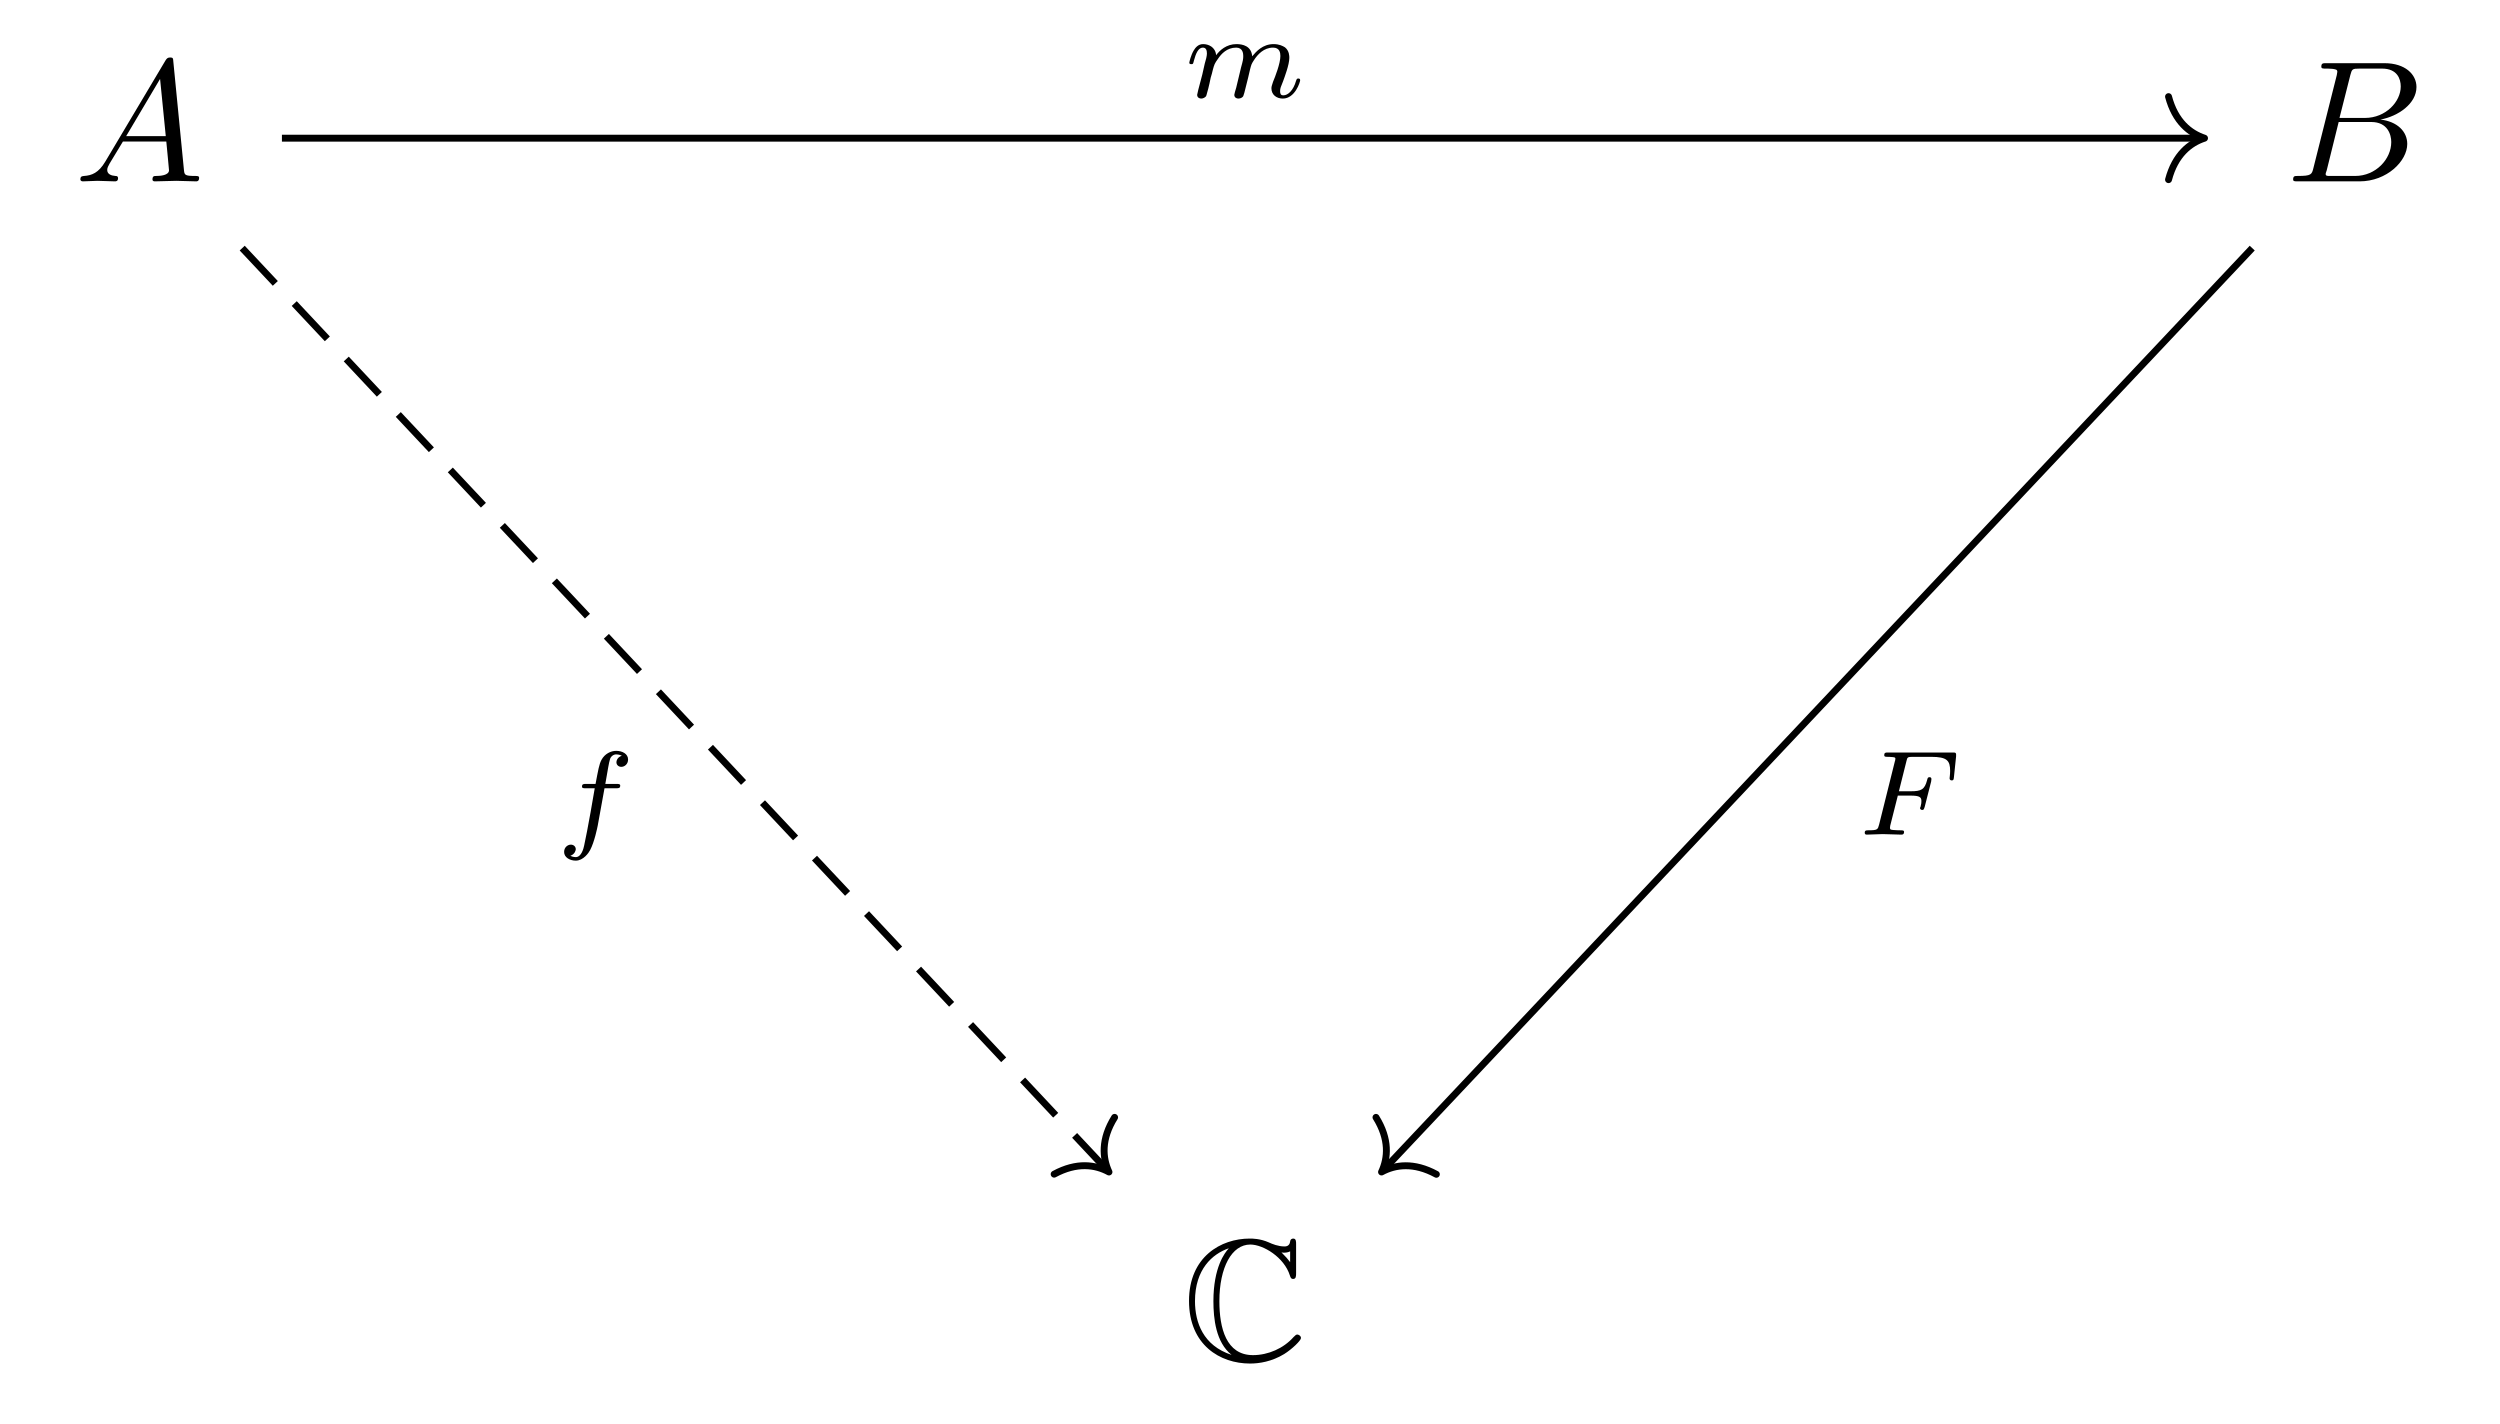
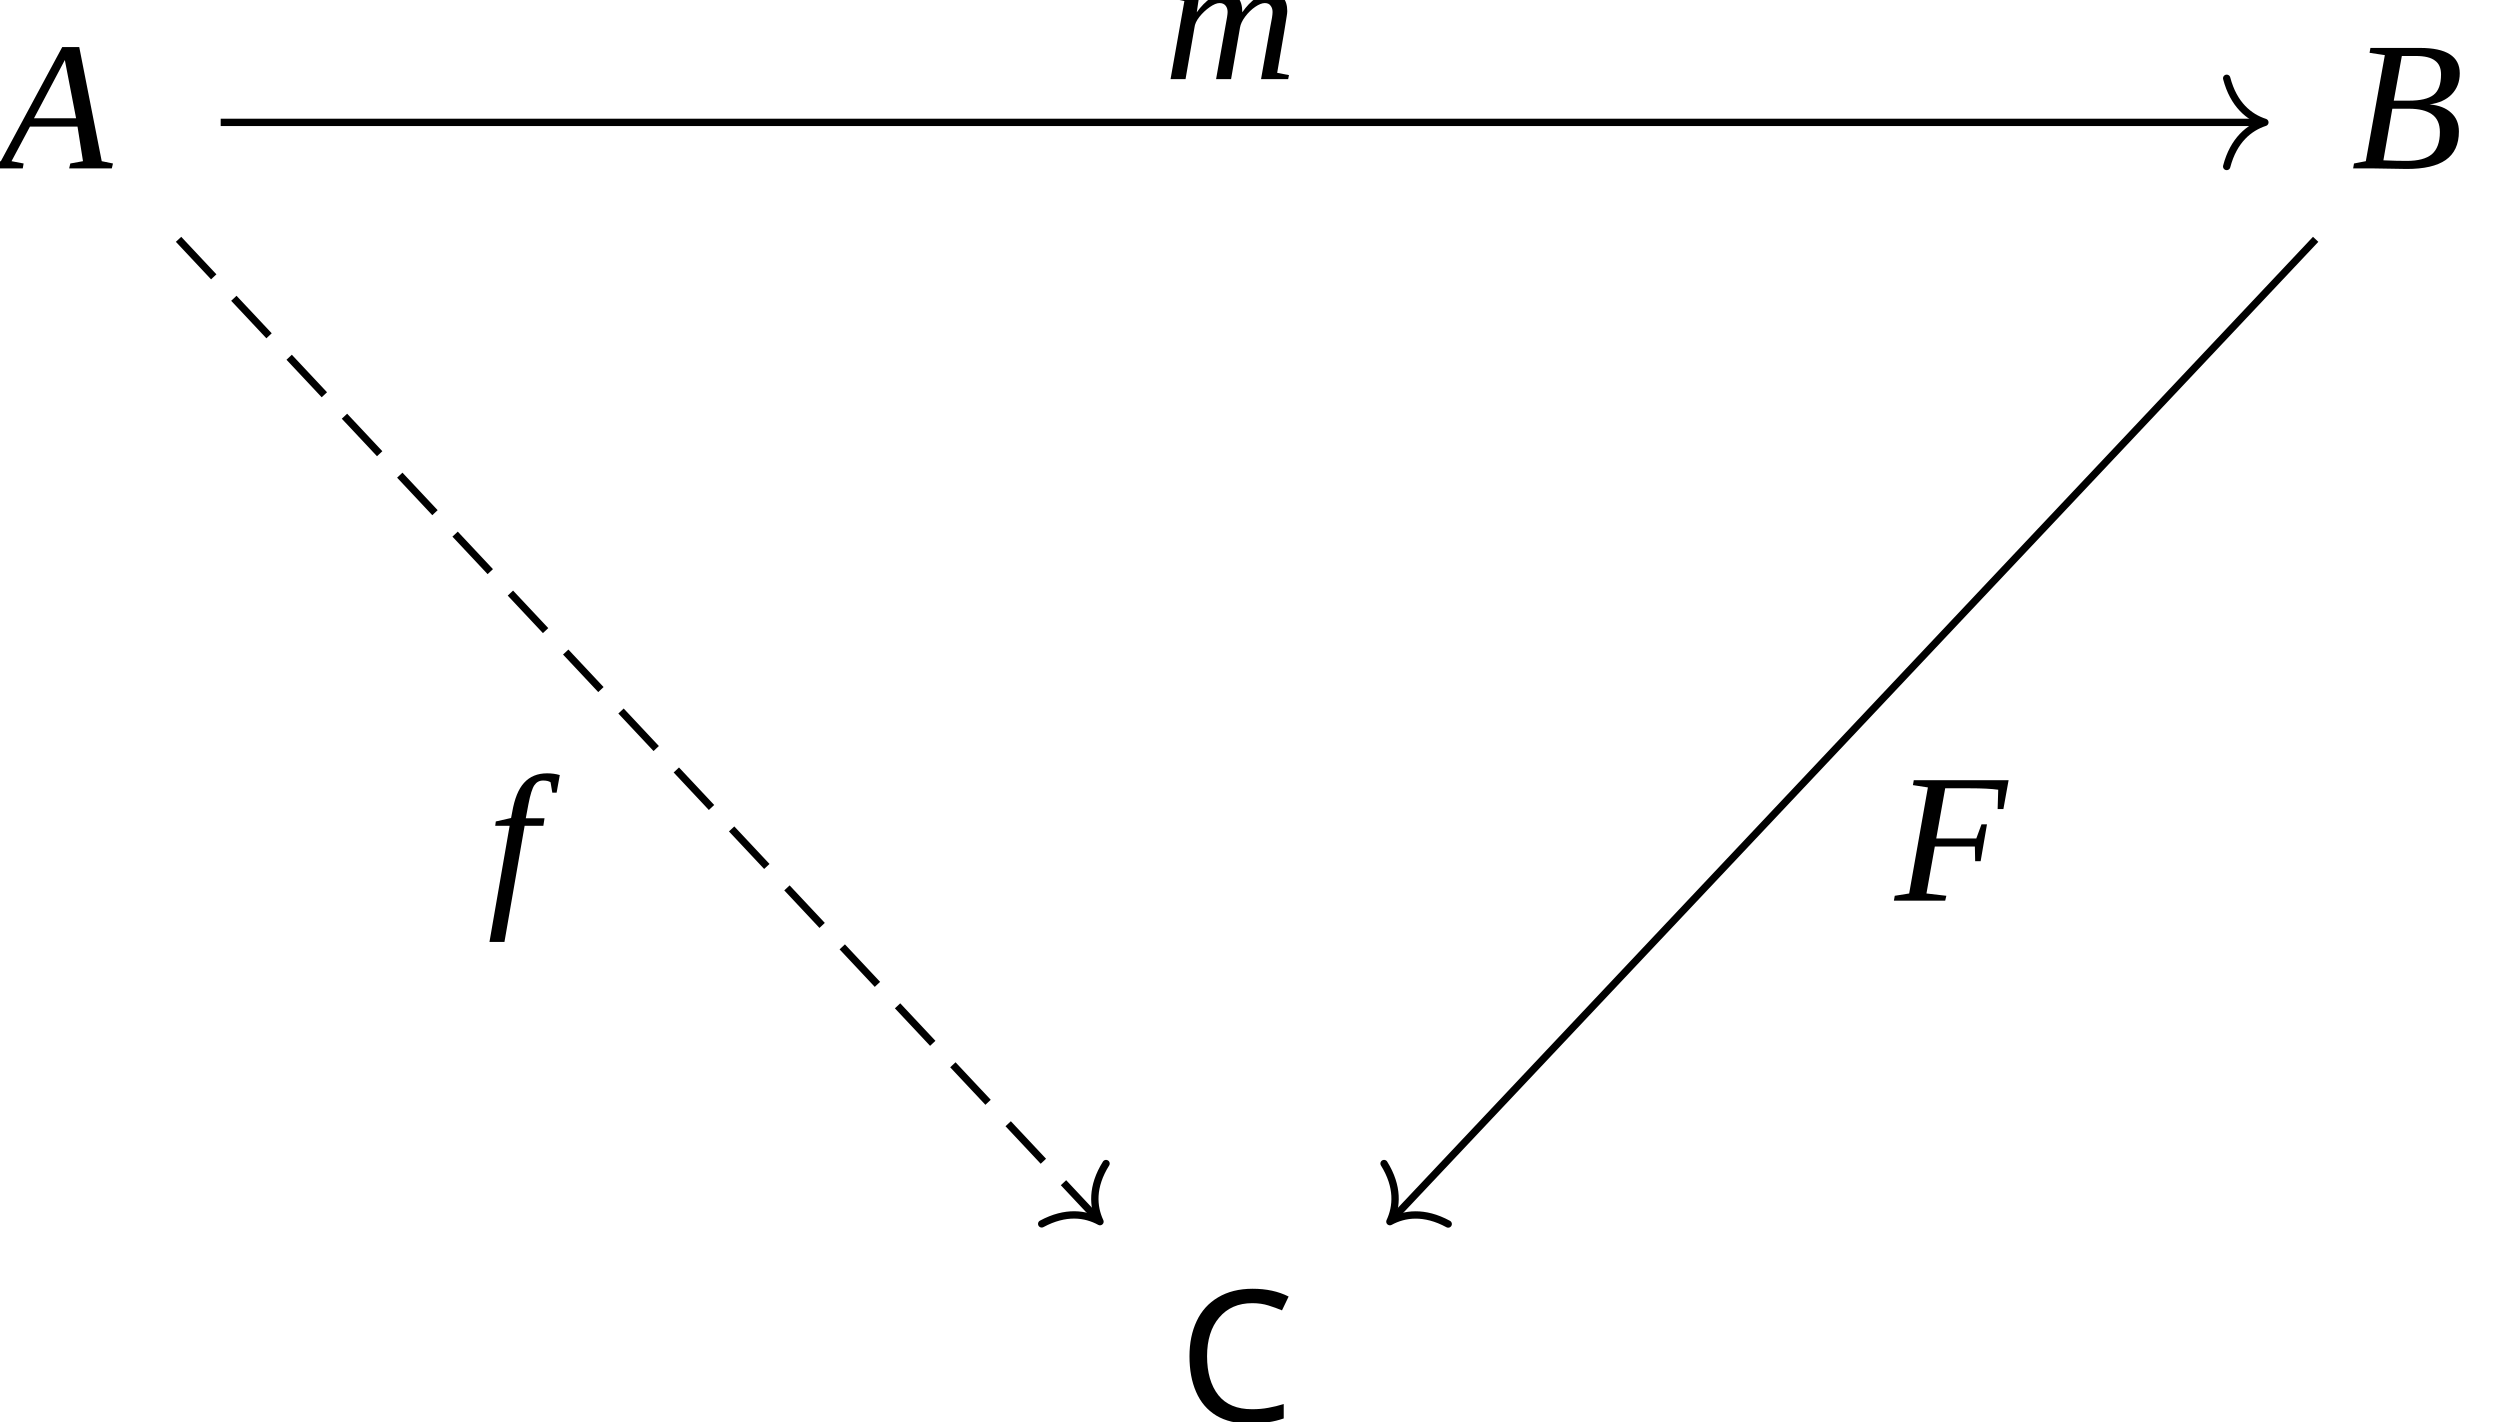
- <svg xmlns="http://www.w3.org/2000/svg" xmlns:xlink="http://www.w3.org/1999/xlink" width="144.102" height="82.054" viewBox="0 0 144.102 82.054">
-   <defs>
-     <g>
-       <g id="glyph-0-0">
-         <path d="M 1.781 -1.141 C 1.391 -0.484 1 -0.344 0.562 -0.312 C 0.438 -0.297 0.344 -0.297 0.344 -0.109 C 0.344 -0.047 0.406 0 0.484 0 C 0.75 0 1.062 -0.031 1.328 -0.031 C 1.672 -0.031 2.016 0 2.328 0 C 2.391 0 2.516 0 2.516 -0.188 C 2.516 -0.297 2.438 -0.312 2.359 -0.312 C 2.141 -0.328 1.891 -0.406 1.891 -0.656 C 1.891 -0.781 1.953 -0.891 2.031 -1.031 L 2.797 -2.297 L 5.297 -2.297 C 5.312 -2.094 5.453 -0.734 5.453 -0.641 C 5.453 -0.344 4.938 -0.312 4.734 -0.312 C 4.594 -0.312 4.5 -0.312 4.5 -0.109 C 4.5 0 4.609 0 4.641 0 C 5.047 0 5.469 -0.031 5.875 -0.031 C 6.125 -0.031 6.766 0 7.016 0 C 7.062 0 7.188 0 7.188 -0.203 C 7.188 -0.312 7.094 -0.312 6.953 -0.312 C 6.344 -0.312 6.344 -0.375 6.312 -0.672 L 5.703 -6.891 C 5.688 -7.094 5.688 -7.141 5.516 -7.141 C 5.359 -7.141 5.312 -7.062 5.25 -6.969 Z M 2.984 -2.609 L 4.938 -5.906 L 5.266 -2.609 Z M 2.984 -2.609 " />
-       </g>
-       <g id="glyph-0-1">
-         <path d="M 1.594 -0.781 C 1.5 -0.391 1.469 -0.312 0.688 -0.312 C 0.516 -0.312 0.422 -0.312 0.422 -0.109 C 0.422 0 0.516 0 0.688 0 L 4.25 0 C 5.828 0 7 -1.172 7 -2.156 C 7 -2.875 6.422 -3.453 5.453 -3.562 C 6.484 -3.75 7.531 -4.484 7.531 -5.438 C 7.531 -6.172 6.875 -6.812 5.688 -6.812 L 2.328 -6.812 C 2.141 -6.812 2.047 -6.812 2.047 -6.609 C 2.047 -6.5 2.141 -6.5 2.328 -6.5 C 2.344 -6.5 2.531 -6.5 2.703 -6.484 C 2.875 -6.453 2.969 -6.453 2.969 -6.312 C 2.969 -6.281 2.953 -6.25 2.938 -6.125 Z M 3.094 -3.656 L 3.719 -6.125 C 3.812 -6.469 3.828 -6.5 4.25 -6.5 L 5.547 -6.5 C 6.422 -6.5 6.625 -5.906 6.625 -5.469 C 6.625 -4.594 5.766 -3.656 4.562 -3.656 Z M 2.656 -0.312 C 2.516 -0.312 2.5 -0.312 2.438 -0.312 C 2.328 -0.328 2.297 -0.344 2.297 -0.422 C 2.297 -0.453 2.297 -0.469 2.359 -0.641 L 3.047 -3.422 L 4.922 -3.422 C 5.875 -3.422 6.078 -2.688 6.078 -2.266 C 6.078 -1.281 5.188 -0.312 4 -0.312 Z M 2.656 -0.312 " />
-       </g>
-       <g id="glyph-1-0">
-         <path d="M 6.547 -6.688 C 6.547 -6.859 6.547 -7.016 6.375 -7.016 C 6.375 -7.016 6.219 -7.016 6.203 -6.844 C 6.172 -6.562 5.938 -6.562 5.875 -6.562 C 5.516 -6.562 5.172 -6.703 4.969 -6.797 C 4.469 -7.016 4.031 -7.016 3.875 -7.016 C 2.219 -7.016 0.375 -5.969 0.375 -3.422 C 0.375 -0.875 2.172 0.188 3.891 0.188 C 4.422 0.188 5.141 0.078 5.859 -0.359 C 6.312 -0.641 6.828 -1.141 6.828 -1.281 C 6.828 -1.422 6.672 -1.484 6.625 -1.484 C 6.547 -1.484 6.516 -1.453 6.406 -1.344 C 5.828 -0.688 4.938 -0.297 4.062 -0.297 C 2.516 -0.297 2.125 -1.859 2.125 -3.406 C 2.125 -5.359 2.844 -6.672 3.906 -6.672 C 4.656 -6.672 5.859 -5.938 6.188 -4.891 C 6.219 -4.797 6.25 -4.688 6.375 -4.688 C 6.547 -4.688 6.547 -4.859 6.547 -5.031 Z M 6.203 -5.656 C 6.078 -5.828 5.953 -5.969 5.703 -6.219 C 5.75 -6.203 5.828 -6.203 5.875 -6.203 C 5.984 -6.203 6.125 -6.234 6.203 -6.281 Z M 2.656 -6.438 C 2.438 -6.203 1.781 -5.359 1.781 -3.406 C 1.781 -2.406 1.922 -1.031 2.828 -0.312 C 1.188 -0.844 0.719 -2.188 0.719 -3.406 C 0.719 -5.25 1.719 -6.125 2.656 -6.453 Z M 2.656 -6.438 " />
-       </g>
-       <g id="glyph-2-0">
-         <path d="M 3.031 -0.562 C 2.984 -0.422 2.922 -0.188 2.922 -0.156 C 2.922 0 3.047 0.062 3.156 0.062 C 3.297 0.062 3.406 -0.016 3.438 -0.078 C 3.469 -0.141 3.531 -0.375 3.562 -0.516 C 3.594 -0.641 3.672 -0.969 3.719 -1.141 C 3.75 -1.297 3.797 -1.453 3.828 -1.609 C 3.906 -1.906 3.906 -1.922 4.047 -2.141 C 4.266 -2.484 4.625 -2.875 5.156 -2.875 C 5.547 -2.875 5.578 -2.562 5.578 -2.391 C 5.578 -1.969 5.281 -1.203 5.156 -0.906 C 5.094 -0.703 5.062 -0.641 5.062 -0.531 C 5.062 -0.156 5.359 0.062 5.719 0.062 C 6.422 0.062 6.719 -0.891 6.719 -1 C 6.719 -1.094 6.641 -1.094 6.609 -1.094 C 6.516 -1.094 6.516 -1.047 6.484 -0.969 C 6.328 -0.406 6.016 -0.125 5.75 -0.125 C 5.594 -0.125 5.562 -0.219 5.562 -0.375 C 5.562 -0.531 5.609 -0.625 5.734 -0.938 C 5.812 -1.156 6.094 -1.891 6.094 -2.281 C 6.094 -2.391 6.094 -2.688 5.844 -2.891 C 5.719 -2.969 5.516 -3.078 5.188 -3.078 C 4.562 -3.078 4.188 -2.656 3.953 -2.375 C 3.906 -2.969 3.406 -3.078 3.047 -3.078 C 2.469 -3.078 2.078 -2.719 1.875 -2.438 C 1.828 -2.922 1.422 -3.078 1.125 -3.078 C 0.828 -3.078 0.672 -2.859 0.578 -2.703 C 0.422 -2.438 0.328 -2.047 0.328 -2 C 0.328 -1.922 0.422 -1.922 0.453 -1.922 C 0.547 -1.922 0.547 -1.938 0.594 -2.125 C 0.703 -2.531 0.844 -2.875 1.109 -2.875 C 1.297 -2.875 1.344 -2.719 1.344 -2.531 C 1.344 -2.406 1.281 -2.141 1.219 -1.953 C 1.172 -1.766 1.109 -1.484 1.078 -1.328 L 0.844 -0.438 C 0.828 -0.344 0.781 -0.172 0.781 -0.156 C 0.781 0 0.906 0.062 1.016 0.062 C 1.141 0.062 1.25 -0.016 1.297 -0.078 C 1.328 -0.141 1.375 -0.375 1.422 -0.516 C 1.453 -0.641 1.531 -0.969 1.562 -1.141 C 1.609 -1.297 1.656 -1.453 1.688 -1.609 C 1.766 -1.891 1.781 -1.953 1.984 -2.234 C 2.172 -2.516 2.5 -2.875 3.031 -2.875 C 3.422 -2.875 3.438 -2.516 3.438 -2.391 C 3.438 -2.219 3.422 -2.125 3.312 -1.734 Z M 3.031 -0.562 " />
-       </g>
-       <g id="glyph-2-1">
-         <path d="M 2.844 -2.75 L 3.516 -2.75 C 3.656 -2.75 3.75 -2.75 3.75 -2.906 C 3.75 -3 3.656 -3 3.531 -3 L 2.891 -3 C 3.047 -3.891 3.094 -4.203 3.156 -4.406 C 3.188 -4.562 3.344 -4.703 3.516 -4.703 C 3.516 -4.703 3.703 -4.703 3.844 -4.625 C 3.547 -4.531 3.531 -4.281 3.531 -4.25 C 3.531 -4.094 3.656 -3.984 3.812 -3.984 C 4 -3.984 4.203 -4.141 4.203 -4.406 C 4.203 -4.734 3.875 -4.906 3.516 -4.906 C 3.203 -4.906 2.859 -4.734 2.672 -4.391 C 2.531 -4.125 2.484 -3.812 2.328 -3 L 1.781 -3 C 1.641 -3 1.547 -3 1.547 -2.844 C 1.547 -2.75 1.641 -2.75 1.766 -2.75 L 2.281 -2.75 C 2.281 -2.703 1.844 -0.203 1.672 0.547 C 1.641 0.703 1.516 1.219 1.188 1.219 C 1.172 1.219 1.016 1.219 0.875 1.141 C 1.156 1.047 1.188 0.797 1.188 0.766 C 1.188 0.609 1.062 0.5 0.906 0.5 C 0.719 0.5 0.516 0.656 0.516 0.922 C 0.516 1.234 0.844 1.422 1.188 1.422 C 1.625 1.422 1.938 0.969 2.016 0.812 C 2.266 0.344 2.438 -0.516 2.453 -0.594 Z M 2.844 -2.75 " />
-       </g>
-       <g id="glyph-2-2">
-         <path d="M 2.391 -2.25 L 3.125 -2.25 C 3.656 -2.25 3.75 -2.156 3.75 -1.938 C 3.75 -1.828 3.75 -1.812 3.703 -1.609 C 3.688 -1.578 3.672 -1.547 3.672 -1.531 C 3.672 -1.469 3.734 -1.422 3.797 -1.422 C 3.891 -1.422 3.891 -1.469 3.938 -1.594 L 4.312 -3.062 C 4.312 -3.094 4.328 -3.188 4.328 -3.203 C 4.328 -3.281 4.281 -3.312 4.219 -3.312 C 4.125 -3.312 4.109 -3.266 4.078 -3.141 C 3.938 -2.594 3.734 -2.5 3.141 -2.5 L 2.453 -2.5 L 2.891 -4.25 C 2.938 -4.453 2.953 -4.484 3.234 -4.484 L 4.312 -4.484 C 5.234 -4.484 5.406 -4.266 5.406 -3.672 C 5.406 -3.453 5.375 -3.297 5.375 -3.25 C 5.375 -3.188 5.406 -3.125 5.5 -3.125 C 5.609 -3.125 5.609 -3.188 5.625 -3.312 L 5.75 -4.516 C 5.766 -4.734 5.719 -4.734 5.547 -4.734 L 1.828 -4.734 C 1.688 -4.734 1.609 -4.734 1.609 -4.578 C 1.609 -4.484 1.688 -4.484 1.828 -4.484 C 1.828 -4.484 1.969 -4.484 2.094 -4.469 C 2.234 -4.453 2.25 -4.438 2.25 -4.375 C 2.25 -4.328 2.234 -4.25 2.219 -4.219 L 1.312 -0.578 C 1.234 -0.297 1.234 -0.25 0.688 -0.25 C 0.578 -0.25 0.484 -0.25 0.484 -0.109 C 0.484 -0.031 0.531 0 0.594 0 C 0.797 0 1.312 -0.031 1.516 -0.031 L 2.047 -0.016 C 2.234 -0.016 2.422 0 2.594 0 C 2.641 0 2.75 0 2.75 -0.156 C 2.75 -0.25 2.672 -0.25 2.516 -0.25 C 2.5 -0.25 2.328 -0.25 2.141 -0.266 C 2 -0.281 1.938 -0.281 1.938 -0.391 C 1.938 -0.406 1.938 -0.438 1.953 -0.516 Z M 2.391 -2.25 " />
-       </g>
-     </g>
-   </defs>
-   <g fill="rgb(0%, 0%, 0%)" fill-opacity="1">
-     <use xlink:href="#glyph-0-0" x="4.289" y="10.454" />
-   </g>
-   <g fill="rgb(0%, 0%, 0%)" fill-opacity="1">
-     <use xlink:href="#glyph-0-1" x="131.756" y="10.454" />
-   </g>
-   <g fill="rgb(0%, 0%, 0%)" fill-opacity="1">
-     <use xlink:href="#glyph-1-0" x="68.161" y="78.408" />
-   </g>
-   <path fill="none" stroke-width="0.398" stroke-linecap="butt" stroke-linejoin="miter" stroke="rgb(0%, 0%, 0%)" stroke-opacity="1" stroke-miterlimit="10" d="M -55.801 33.062 L 54.82 33.062 " transform="matrix(1, 0, 0, -1, 72.051, 41.027)" />
-   <path fill="none" stroke-width="0.398" stroke-linecap="round" stroke-linejoin="round" stroke="rgb(0%, 0%, 0%)" stroke-opacity="1" stroke-miterlimit="10" d="M -2.073 2.393 C -1.694 0.955 -0.85 0.279 0.002 -0.002 C -0.85 -0.279 -1.694 -0.955 -2.073 -2.392 " transform="matrix(1, 0, 0, -1, 127.0686, 7.96297)" />
-   <g fill="rgb(0%, 0%, 0%)" fill-opacity="1">
-     <use xlink:href="#glyph-2-0" x="68.224" y="5.62" />
-   </g>
-   <path fill="none" stroke-width="0.398" stroke-linecap="butt" stroke-linejoin="miter" stroke="rgb(0%, 0%, 0%)" stroke-opacity="1" stroke-dasharray="2.789 1.594" stroke-miterlimit="10" d="M -58.09 26.726 L -8.266 -26.383 " transform="matrix(1, 0, 0, -1, 72.051, 41.027)" />
-   <path fill="none" stroke-width="0.398" stroke-linecap="round" stroke-linejoin="round" stroke="rgb(0%, 0%, 0%)" stroke-opacity="1" stroke-miterlimit="10" d="M -2.074 2.391 C -1.694 0.957 -0.851 0.28 0.001 -0 C -0.85 -0.279 -1.693 -0.955 -2.07 -2.39 " transform="matrix(0.68416, 0.7293, 0.7293, -0.68416, 63.92153, 67.55428)" />
-   <g fill="rgb(0%, 0%, 0%)" fill-opacity="1">
-     <use xlink:href="#glyph-2-1" x="32" y="48.186" />
-   </g>
-   <path fill="none" stroke-width="0.398" stroke-linecap="butt" stroke-linejoin="miter" stroke="rgb(0%, 0%, 0%)" stroke-opacity="1" stroke-miterlimit="10" d="M 57.769 26.726 L 7.719 -26.383 " transform="matrix(1, 0, 0, -1, 72.051, 41.027)" />
-   <path fill="none" stroke-width="0.398" stroke-linecap="round" stroke-linejoin="round" stroke="rgb(0%, 0%, 0%)" stroke-opacity="1" stroke-miterlimit="10" d="M -2.072 2.392 C -1.694 0.955 -0.849 0.28 -0.001 0.001 C -0.849 -0.278 -1.693 -0.955 -2.073 -2.391 " transform="matrix(-0.6858, 0.72772, 0.72772, 0.6858, 79.63144, 67.55462)" />
-   <g fill="rgb(0%, 0%, 0%)" fill-opacity="1">
-     <use xlink:href="#glyph-2-2" x="107.001" y="48.109" />
+ <svg xmlns="http://www.w3.org/2000/svg" version="1.1" width="135.541pt" height="77.088pt" viewBox="-67.707 -69.854 135.541 77.088">
+   <style type="text/css">
+ text.f0 {font-family:msbm10;font-size:9.963px}
+ text.f1 {font-size:9.963px;font-style:italic;}
+ 
+ </style>
+   <g id="page1">
+     <text class="f1" x="8.094" y="-98.111" transform="matrix(1 0 0 1 -75.80112 37.3849)">A</text>
+     <text class="f1" x="135.87" y="-98.111" transform="matrix(1 0 0 1 -76.0934 37.3849)">B</text>
+     <text class="f0" x="71.836" y="-30.15" transform="matrix(1 0 0 1 -75.66273 37.38493)">C</text>
+     <path d="M-55.742-63.219H54.887" stroke="#000" fill="none" stroke-width=".398" stroke-miterlimit="10" />
+     <path d="M53.016-65.609C53.391-64.176 54.234-63.496 55.086-63.219C54.234-62.938 53.391-62.262 53.016-60.828" stroke="#000" fill="none" stroke-width=".398" stroke-miterlimit="10" stroke-linecap="round" stroke-linejoin="round" />
+     <text class="f1" x=".064" y="-30.15" transform="matrix(1 0 0 1 -4.666016 -35.414)">m</text>
+     <path d="M-58.027-56.879L-8.207-3.769" stroke="#000" fill="none" stroke-width=".398" stroke-miterlimit="10" stroke-dasharray="2.789 1.594" />
+     <path d="M-7.742-6.77C-8.531-5.512-8.449-4.434-8.07-3.621C-8.855-4.051-9.926-4.203-11.23-3.5" stroke="#000" fill="none" stroke-width=".398" stroke-miterlimit="10" stroke-linecap="round" stroke-linejoin="round" />
+     <text class="f1" x=".064" y="-30.15" transform="matrix(1 0 0 1 -41.34174 9.2371)">f</text>
+     <path d="M57.84-56.879L7.785-3.766" stroke="#000" fill="none" stroke-width=".398" stroke-miterlimit="10" />
+     <path d="M10.809-3.492C9.508-4.199 8.434-4.051 7.648-3.621C8.027-4.434 8.113-5.512 7.332-6.77" stroke="#000" fill="none" stroke-width=".398" stroke-miterlimit="10" stroke-linecap="round" stroke-linejoin="round" />
+     <text class="f1" x=".064" y="-30.15" transform="matrix(1 0 0 1 34.95736 9.1264)">F</text>
  </g>
</svg>
